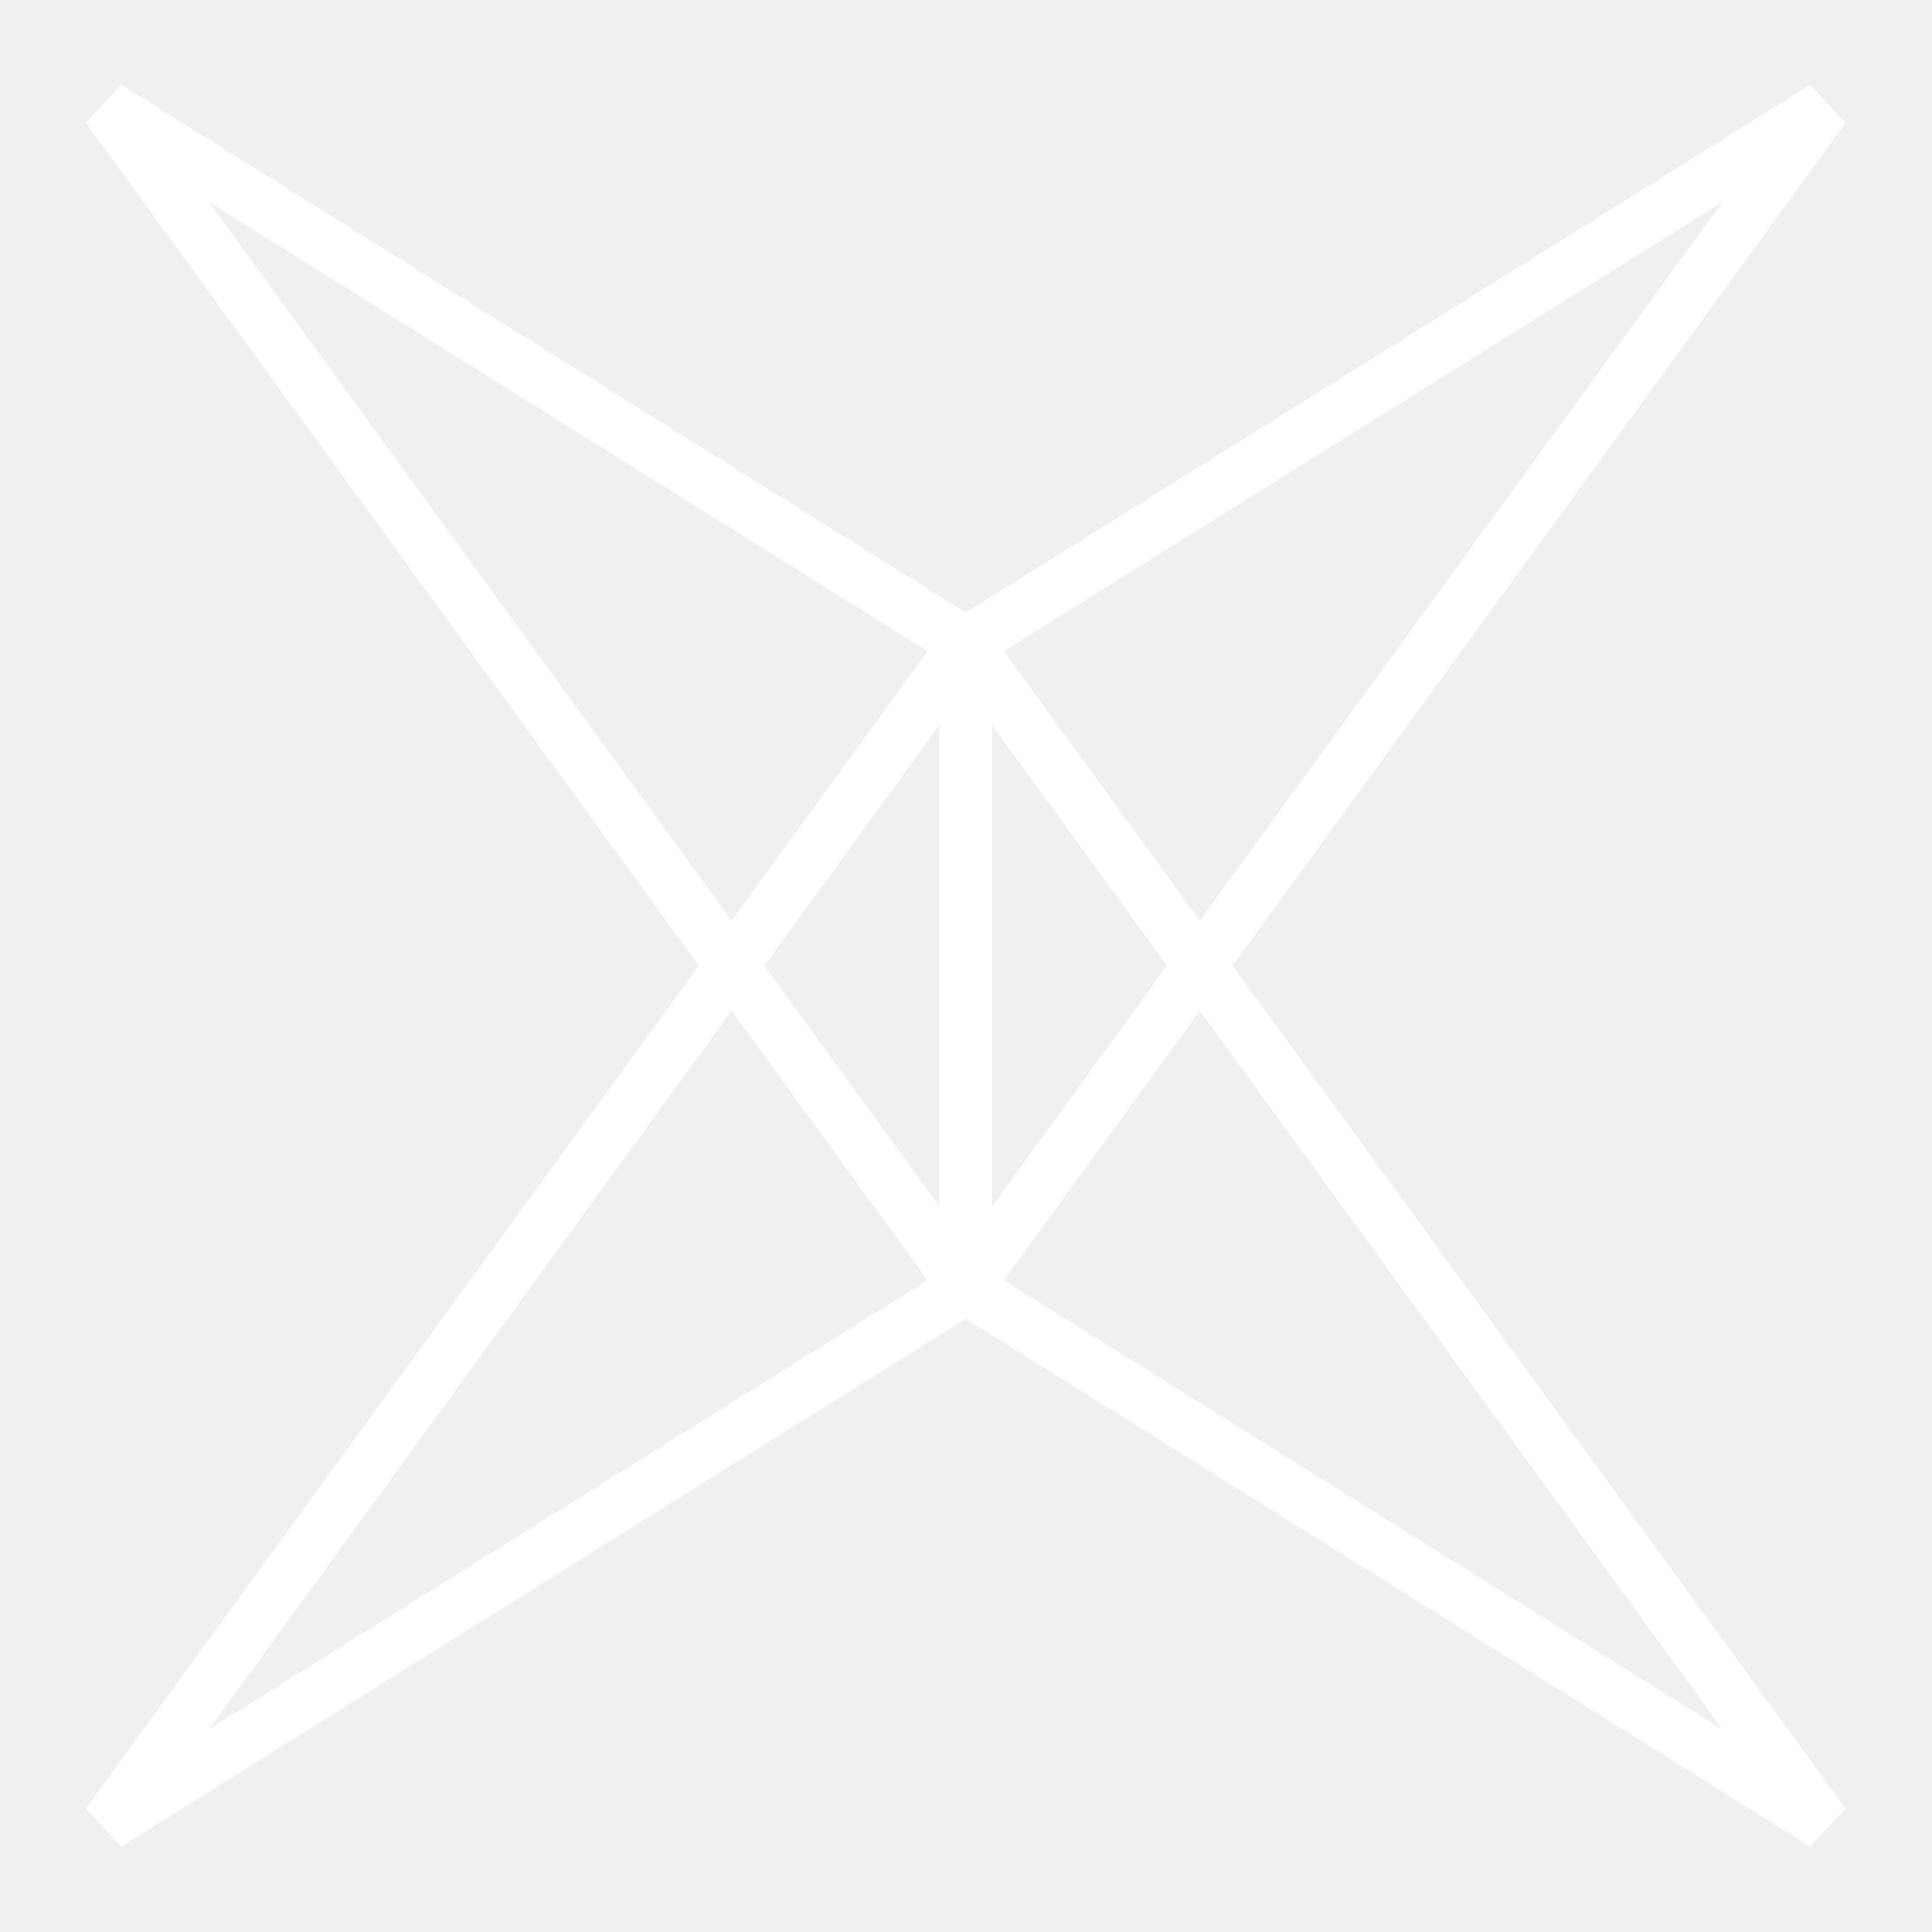
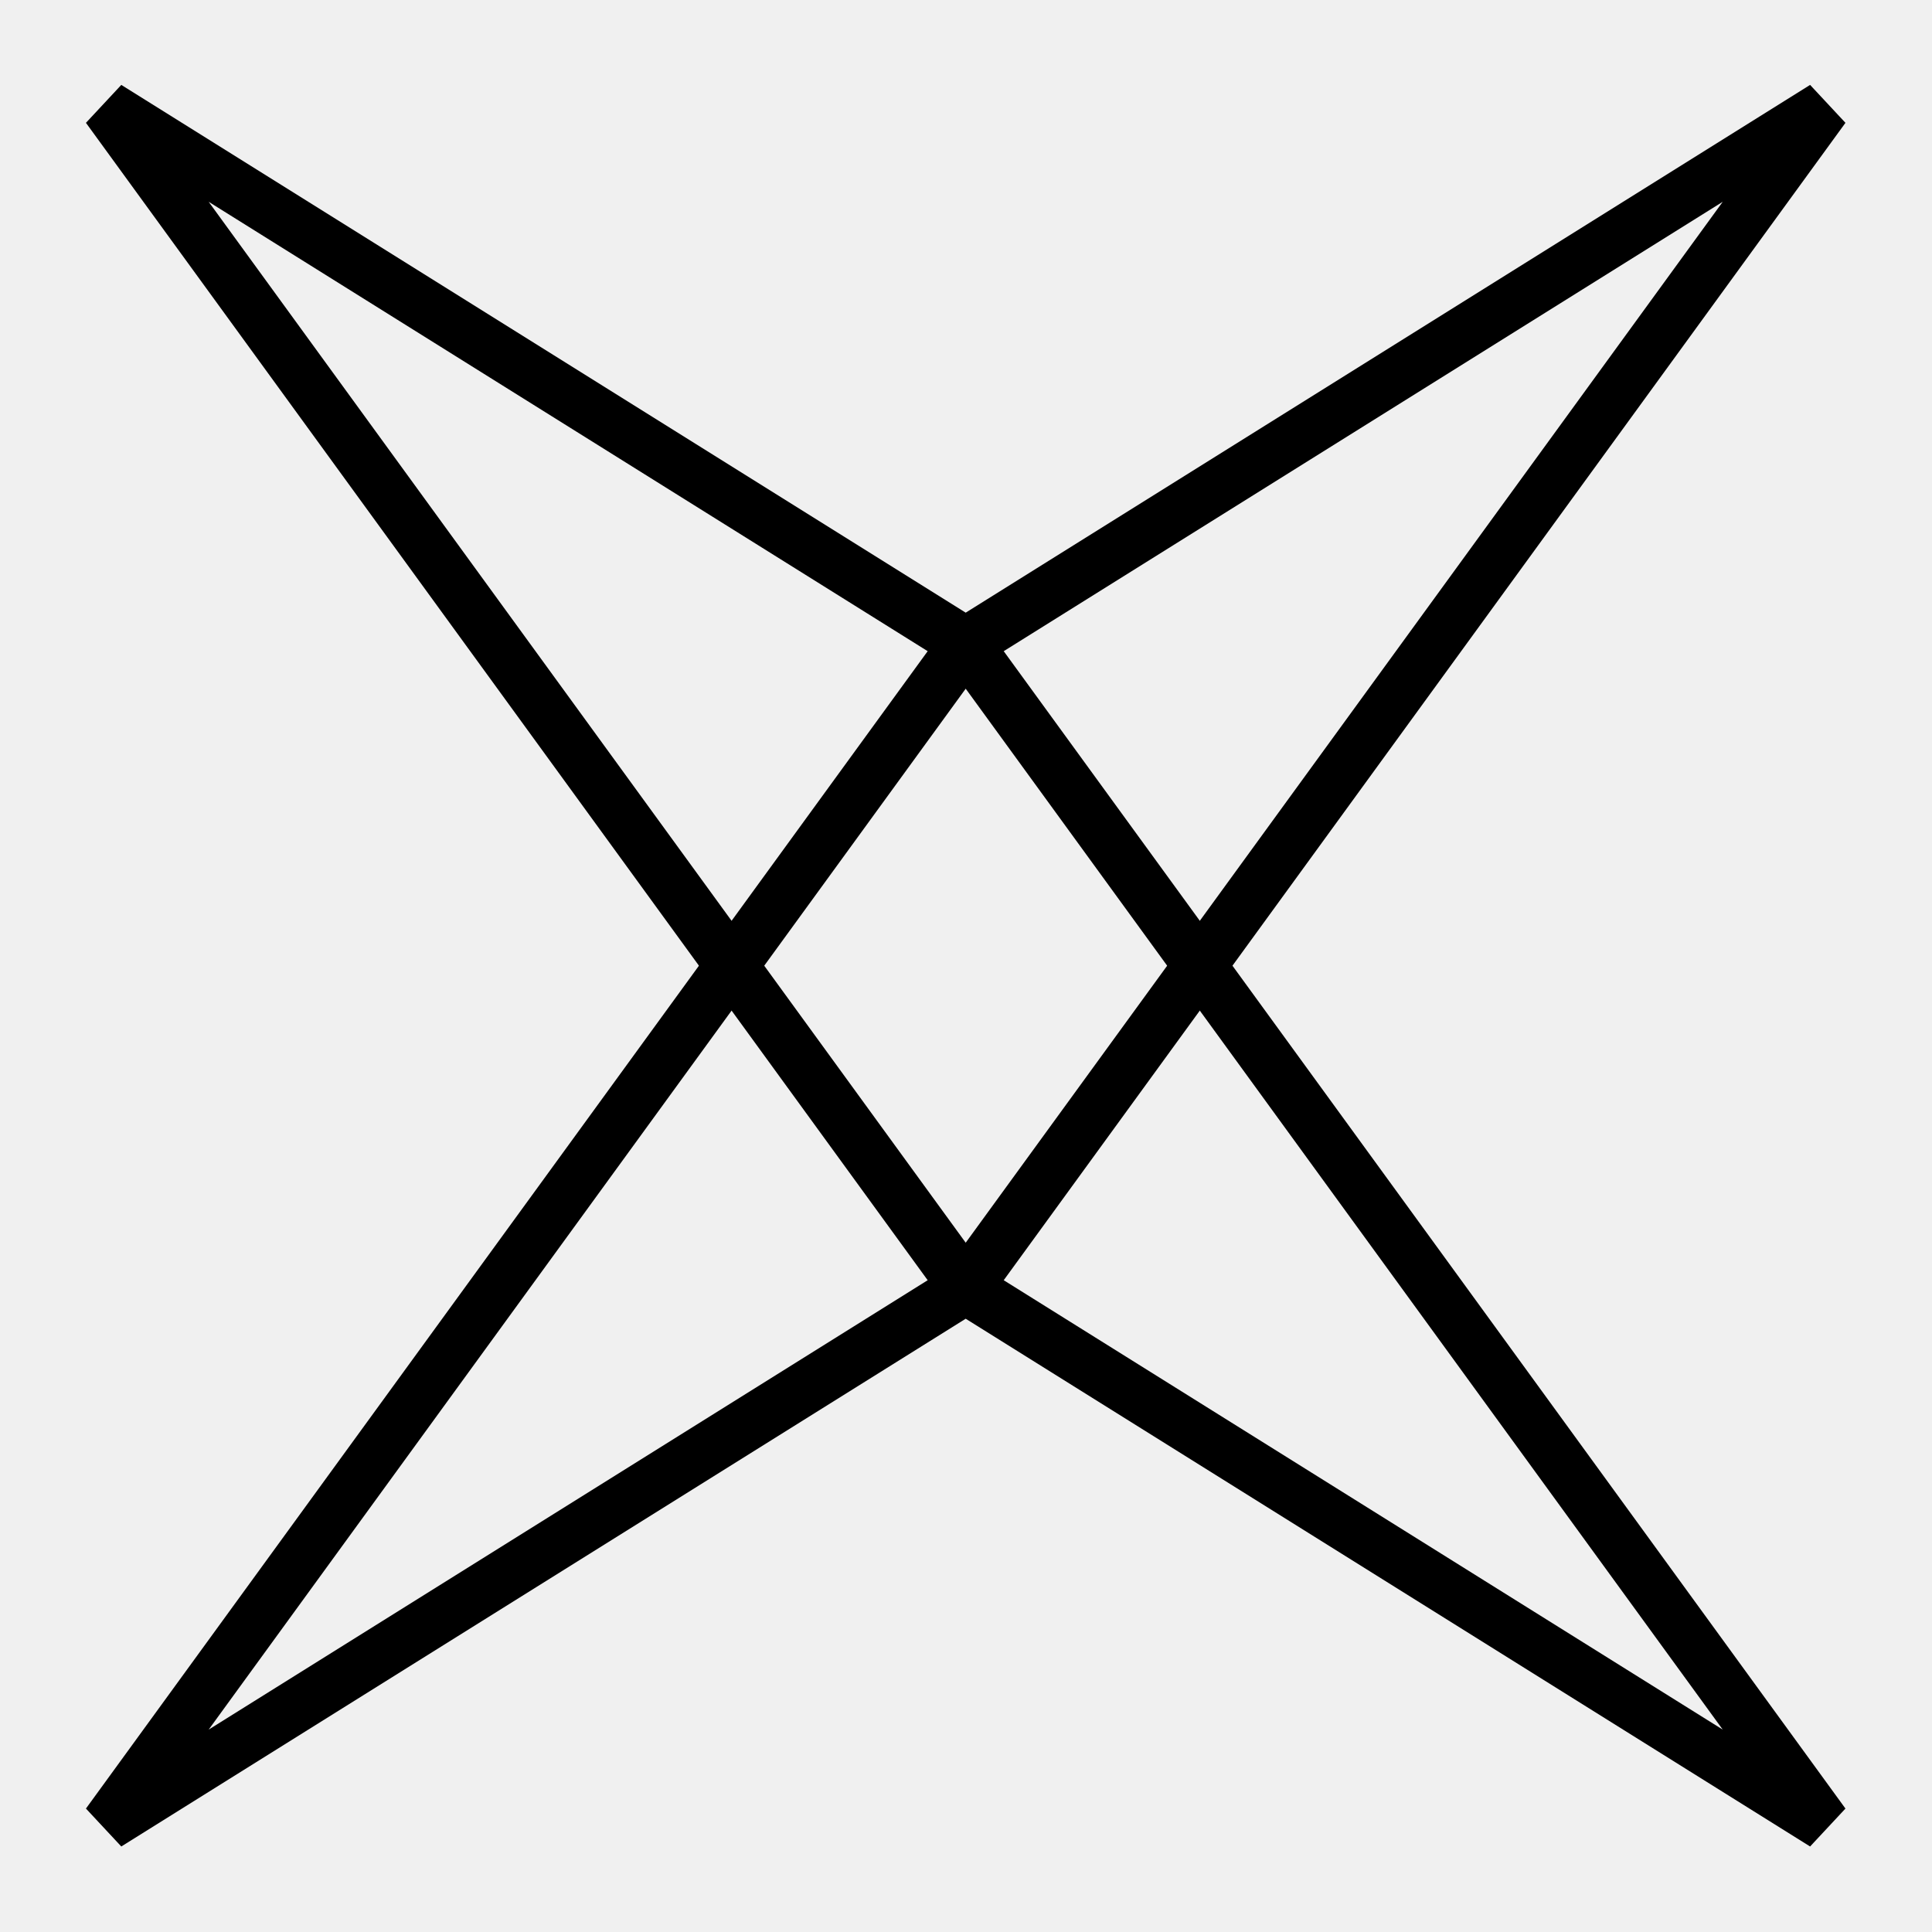
<svg xmlns="http://www.w3.org/2000/svg" xml:space="preserve" width="100%" height="100%" viewBox="0 0 256 256" version="1.1" style="fill-rule:evenodd;clip-rule:evenodd;stroke-linejoin:round;stroke-miterlimit:2;">
-   <path d="M127.96,85.307l2.83,-2.058l113.742,156.395l-4.684,5.025l-111.888,-69.93l-111.888,69.93l-4.684,-5.025l113.742,-156.395l2.83,2.058Zm100.309,143.873l-100.309,-137.925l-100.309,137.925l98.455,-61.534l3.708,0l98.455,61.534Z" style="fill:#fff;" />
-   <path d="M127.96,81.181l111.888,-69.93l4.684,5.025l-113.742,156.395l-2.83,-2.058l-2.83,2.058l-113.742,-156.395l4.684,-5.025l111.888,69.93Zm-100.309,-54.441l100.309,137.925l100.309,-137.925l-98.455,61.534l-3.708,-0l-98.455,-61.534Z" style="fill:#fff;" />
-   <rect x="124.467" y="85.307" width="6.998" height="85.307" style="fill:#fff;" />
+   <path d="M127.96,85.307l2.83,-2.058l113.742,156.395l-4.684,5.025l-111.888,-69.93l-111.888,69.93l-4.684,-5.025l113.742,-156.395l2.83,2.058Zm100.309,143.873l-100.309,-137.925l-100.309,137.925l98.455,-61.534l3.708,0l98.455,61.534Z" />
+   <path d="M127.96,81.181l111.888,-69.93l4.684,5.025l-113.742,156.395l-2.83,-2.058l-2.83,2.058l-113.742,-156.395l4.684,-5.025l111.888,69.93Zm-100.309,-54.441l100.309,137.925l100.309,-137.925l-98.455,61.534l-3.708,-0l-98.455,-61.534Z" />
</svg>
